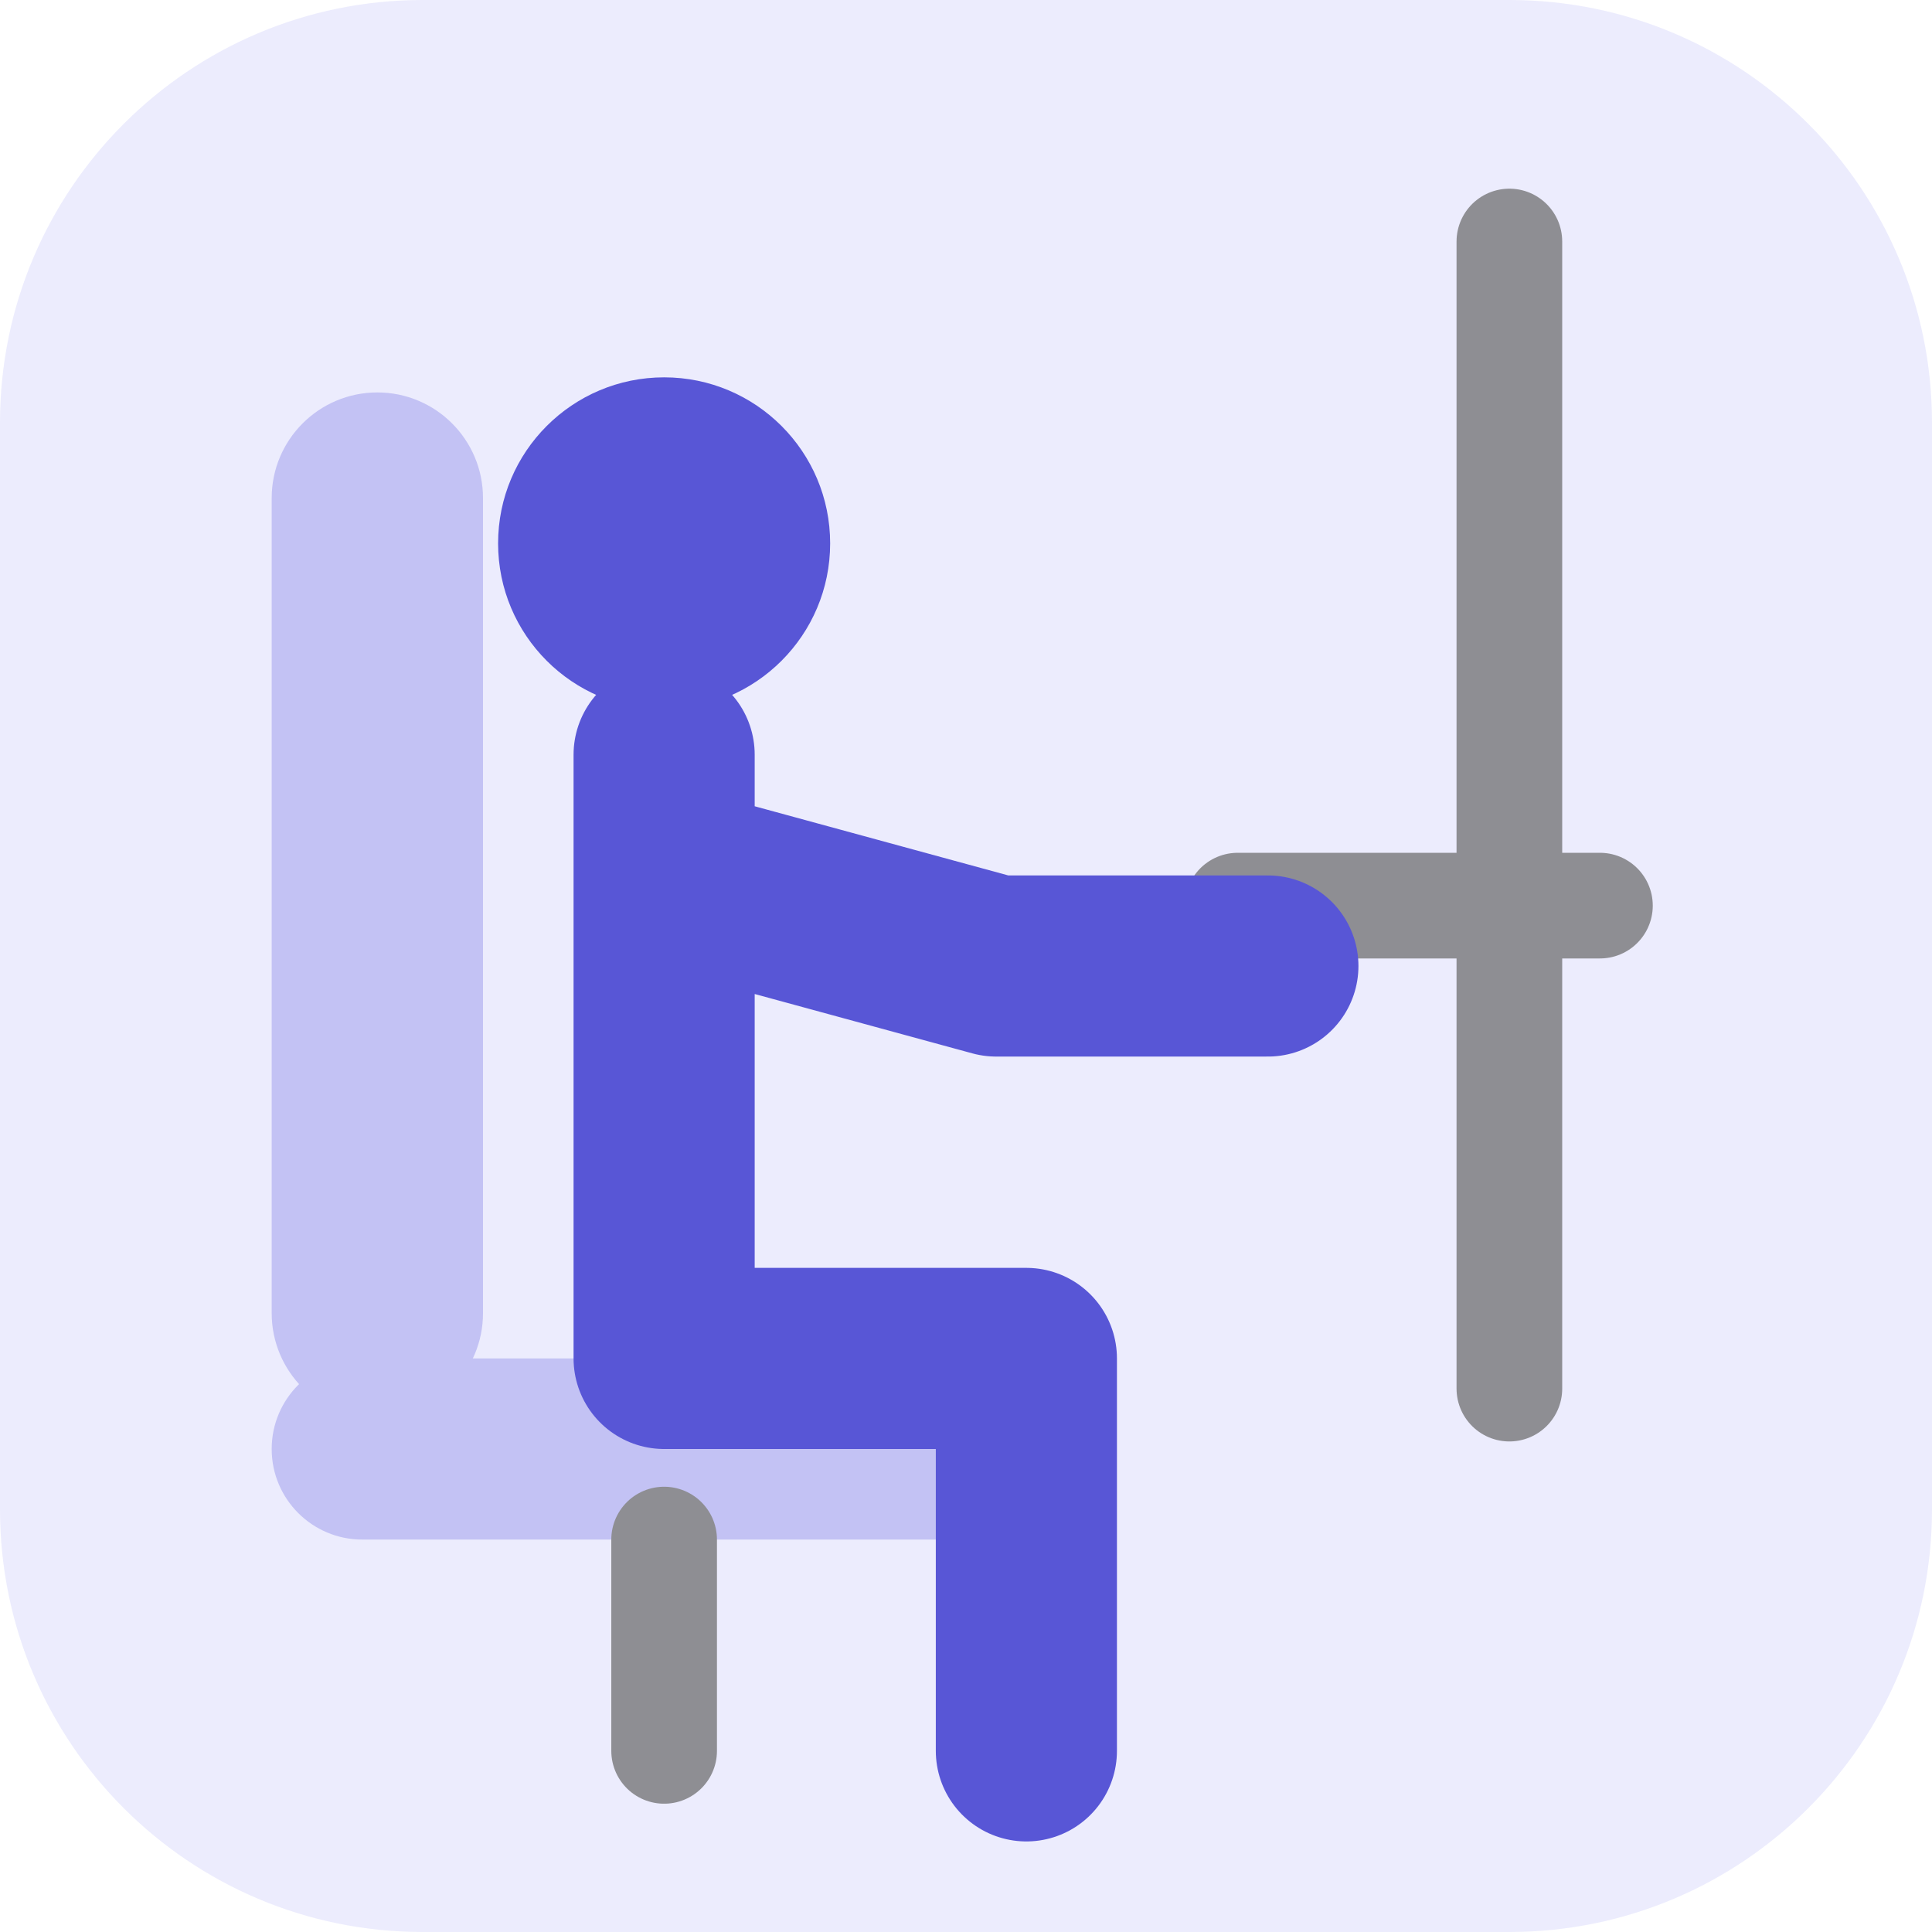
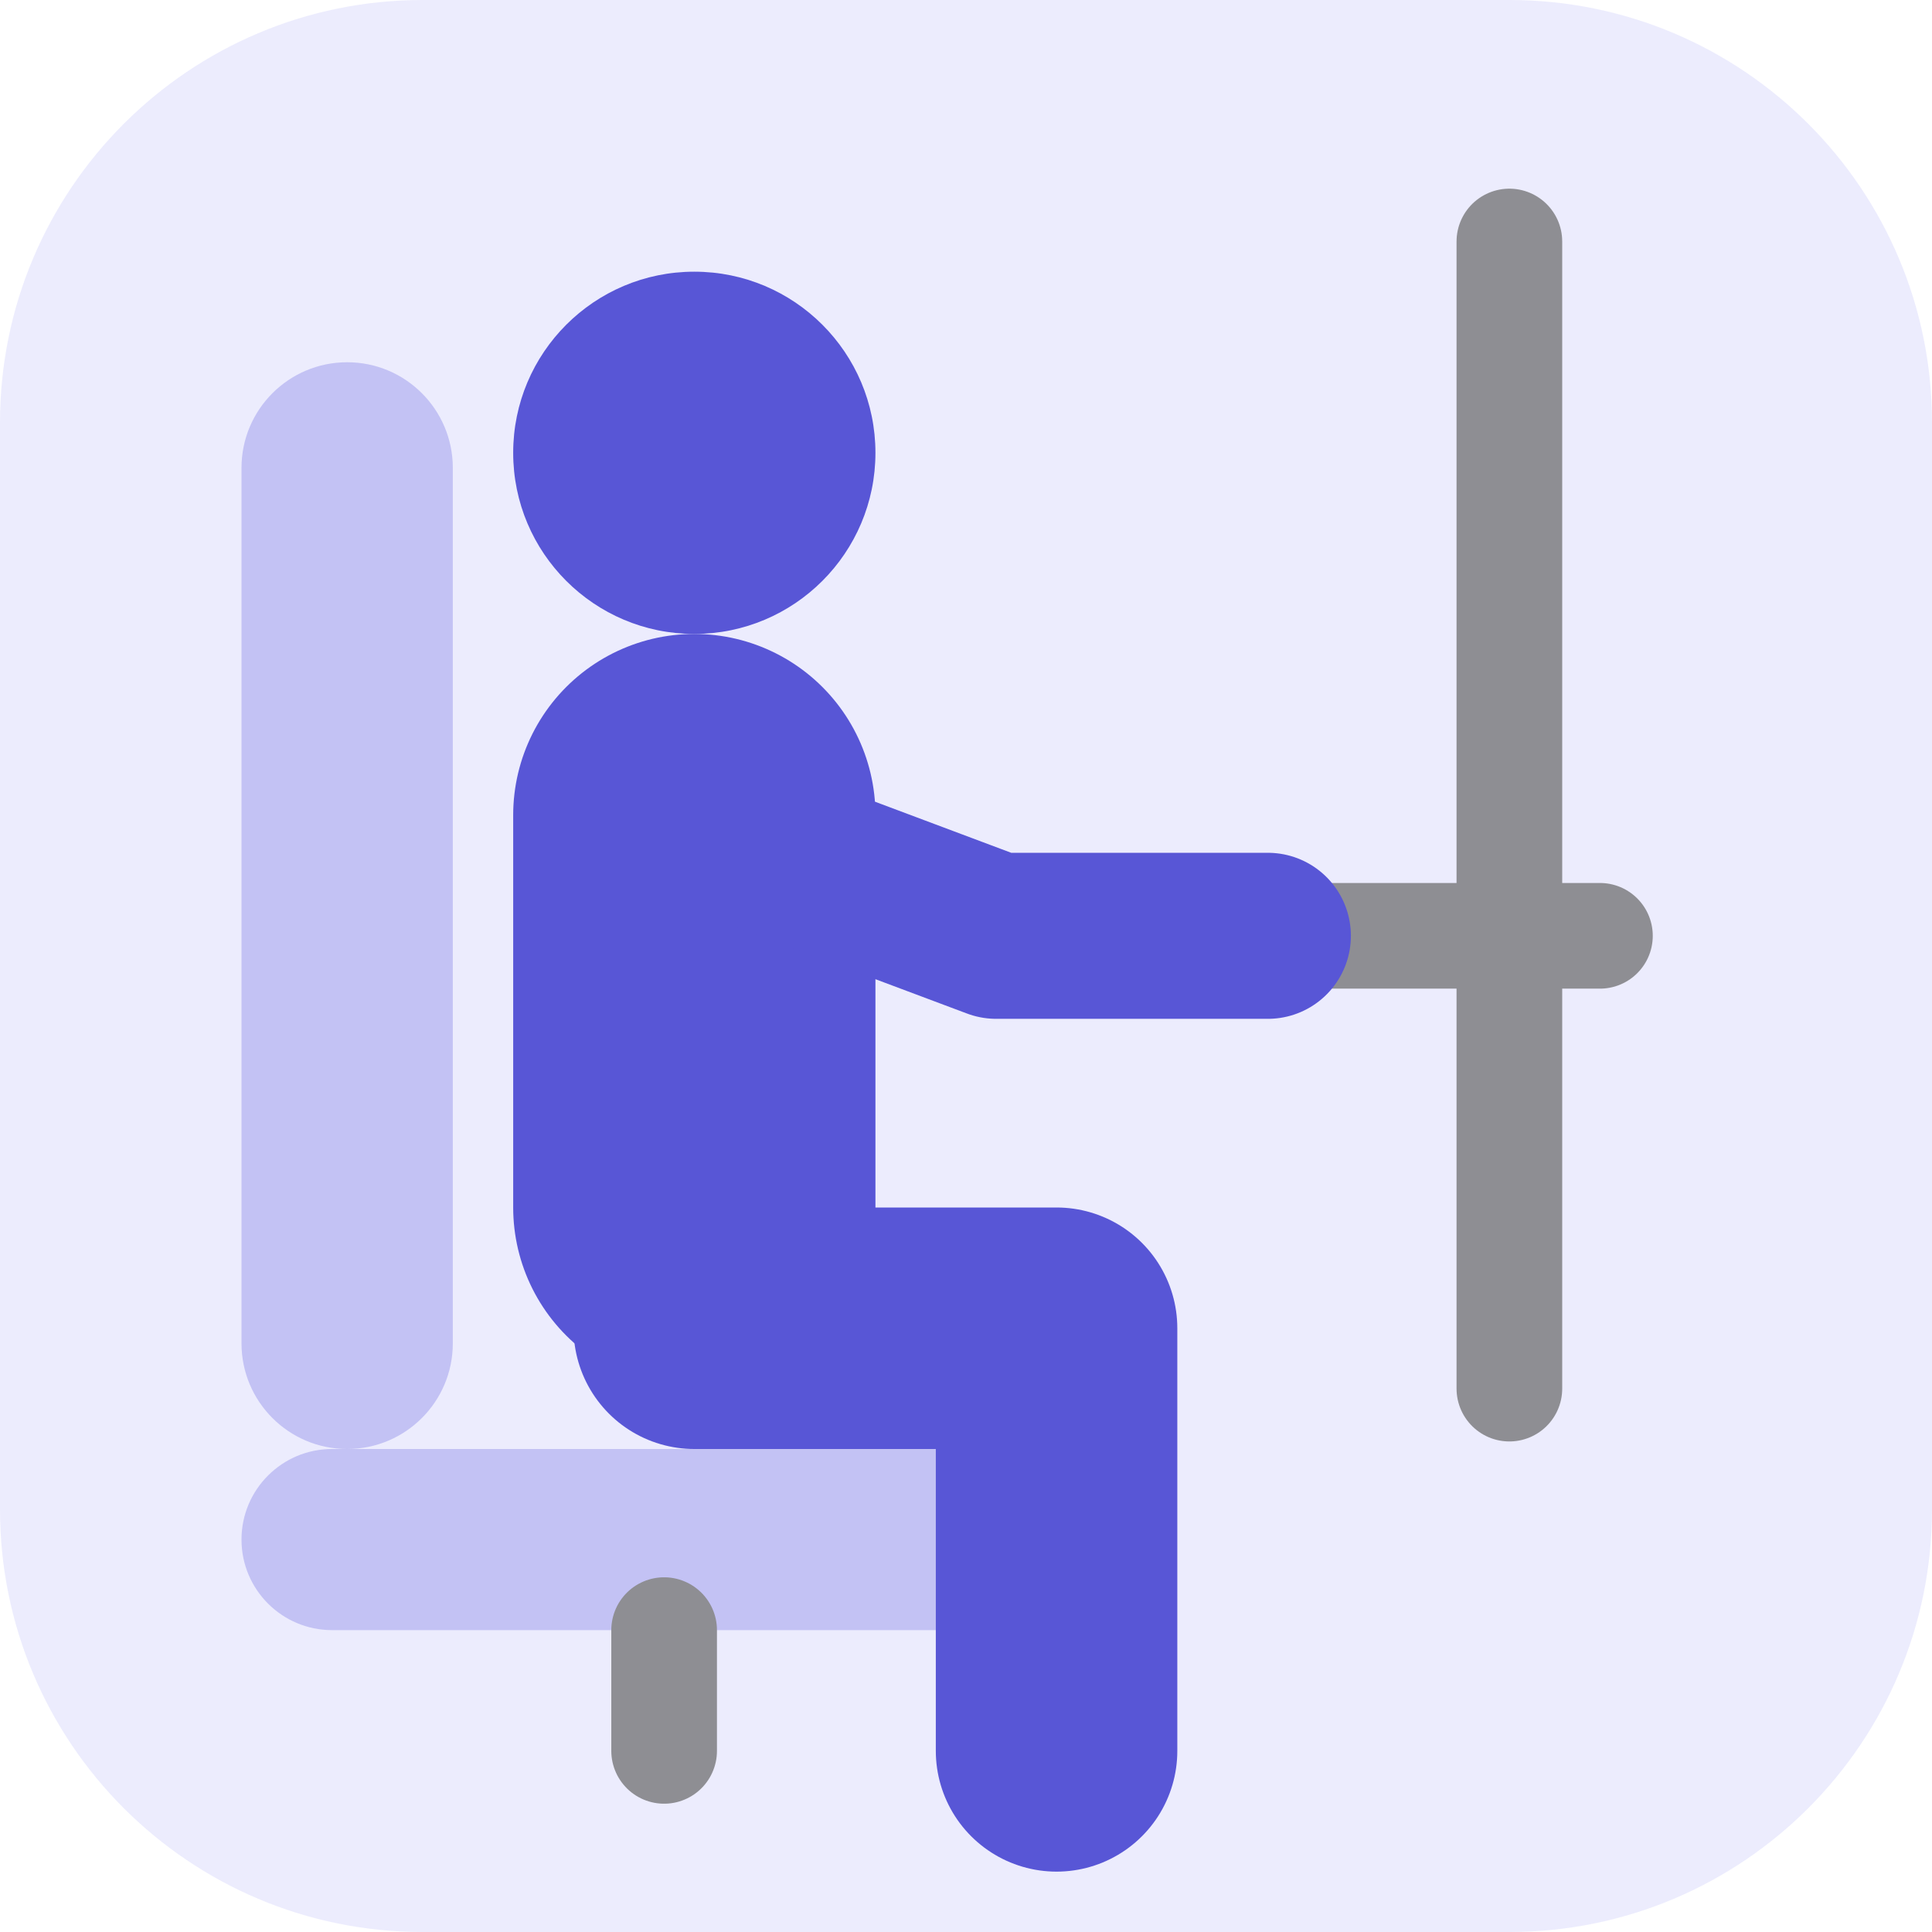
<svg xmlns="http://www.w3.org/2000/svg" viewBox="0 0 64 64" role="img" aria-label="brustpresse">
-   <style>.m,.pm{fill:none;stroke:#8e8e93;stroke-width:3.5;stroke-linecap:round;stroke-linejoin:round}.p{fill:none;stroke:#c3c2f4;stroke-width:7;stroke-linecap:round}.pf{fill:#c3c2f4}.f{fill:none;stroke:#5856d6;stroke-width:6;stroke-linecap:round;stroke-linejoin:round}.h{fill:#5856d6}</style>
+   <style>.m,.pm{fill:none;stroke:#8e8e93;stroke-width:3.5;stroke-linecap:round;stroke-linejoin:round}.p{fill:none;stroke:#c3c2f4;stroke-width:7;stroke-linecap:round}.pf{fill:#c3c2f4}.f{fill:none;stroke:#5856d6;stroke-width:6;stroke-linecap:round;stroke-linejoin:round}.h{fill:#5856d6}.t{stroke-width:12}.l{stroke-width:8}.a{stroke-width:5.5}</style>
  <rect width="64" height="64" rx="14" fill="#ececfd" />
-   <rect class="pf" x="9" y="13" width="7" height="34" rx="3.5" />
-   <rect class="pf" x="9" y="45" width="26" height="6" rx="3" />
-   <path class="m" d="M22 51v7M50 8v38M41 30h12" />
-   <circle class="h" cx="22" cy="18" r="5.5" />
-   <path class="f" d="M22 25v20h12v13M22 29l11 3h9" />
+   <rect class="pf" x="8" y="12" width="7" height="36" rx="3.5" />
+   <rect class="pf" x="8" y="48" width="28" height="6" rx="3" />
+   <path class="m" d="M22 54v4M50 8v38M41 31h12" />
+   <path class="f l" d="M23 44h12v14" />
+   <path class="f t" d="M23 27v13" />
+   <path class="f a" d="M25 28l8 3h9" />
+   <circle class="h" cx="23" cy="15" r="6" />
</svg>
